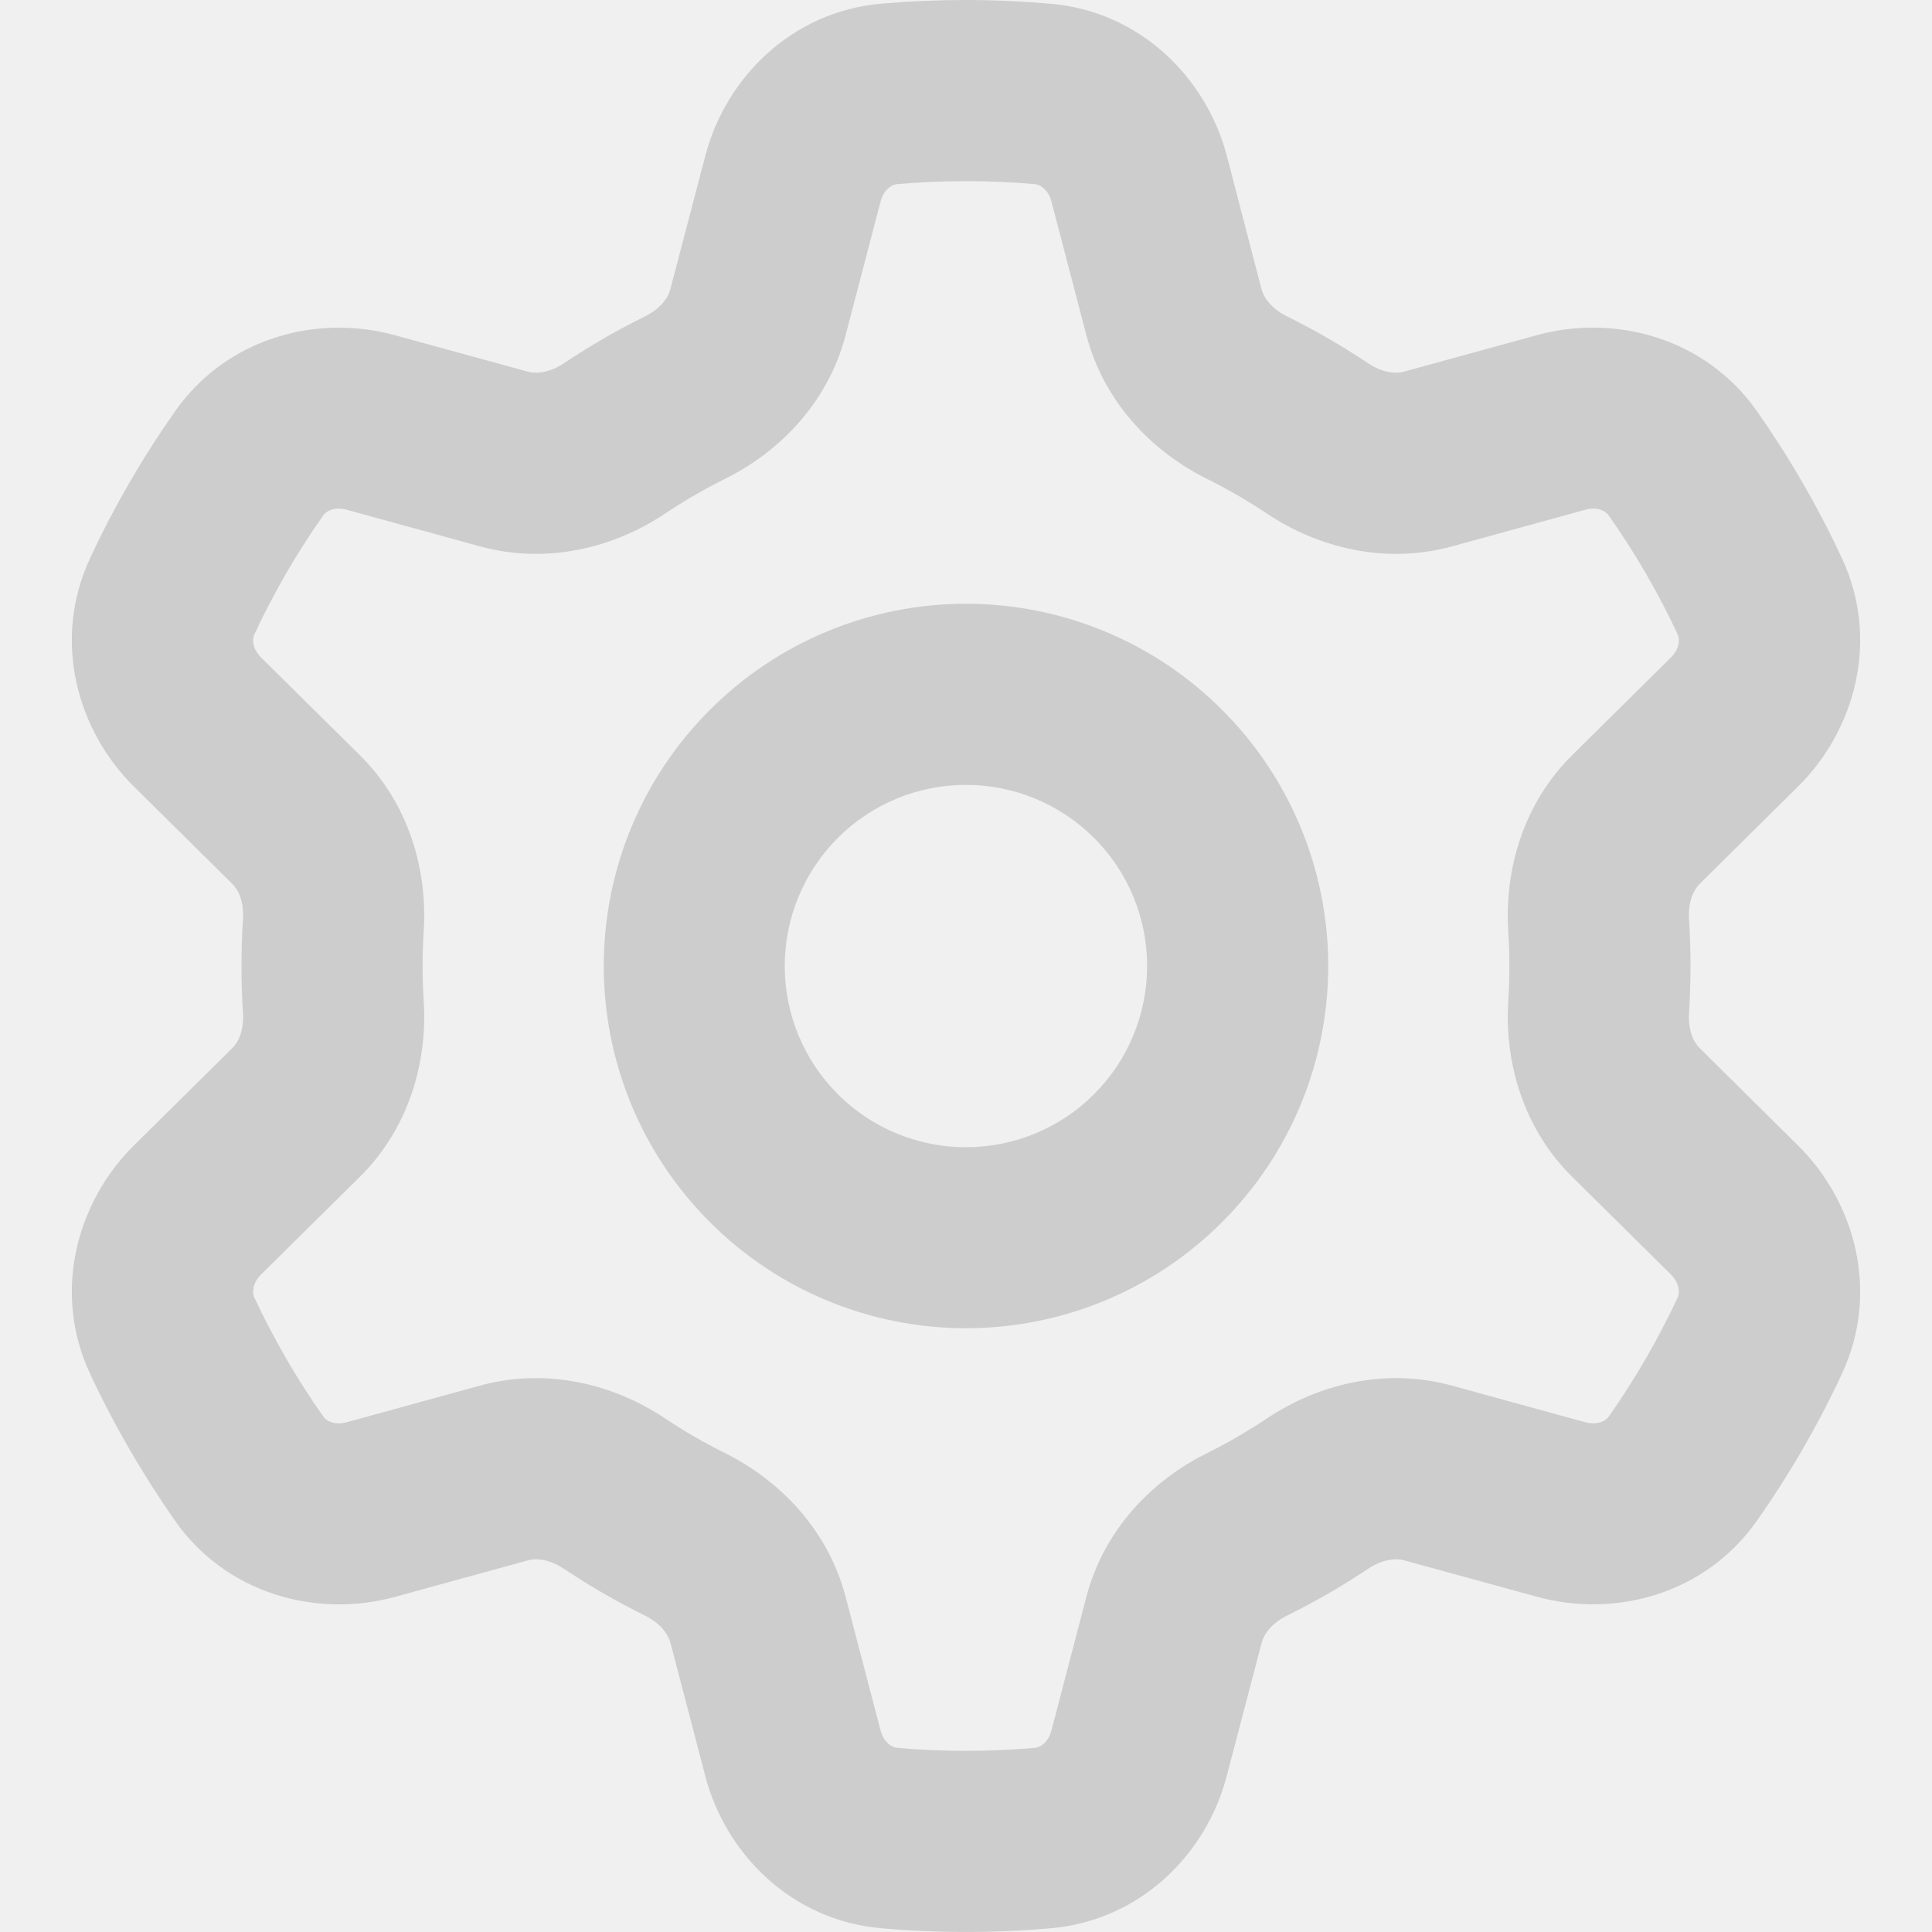
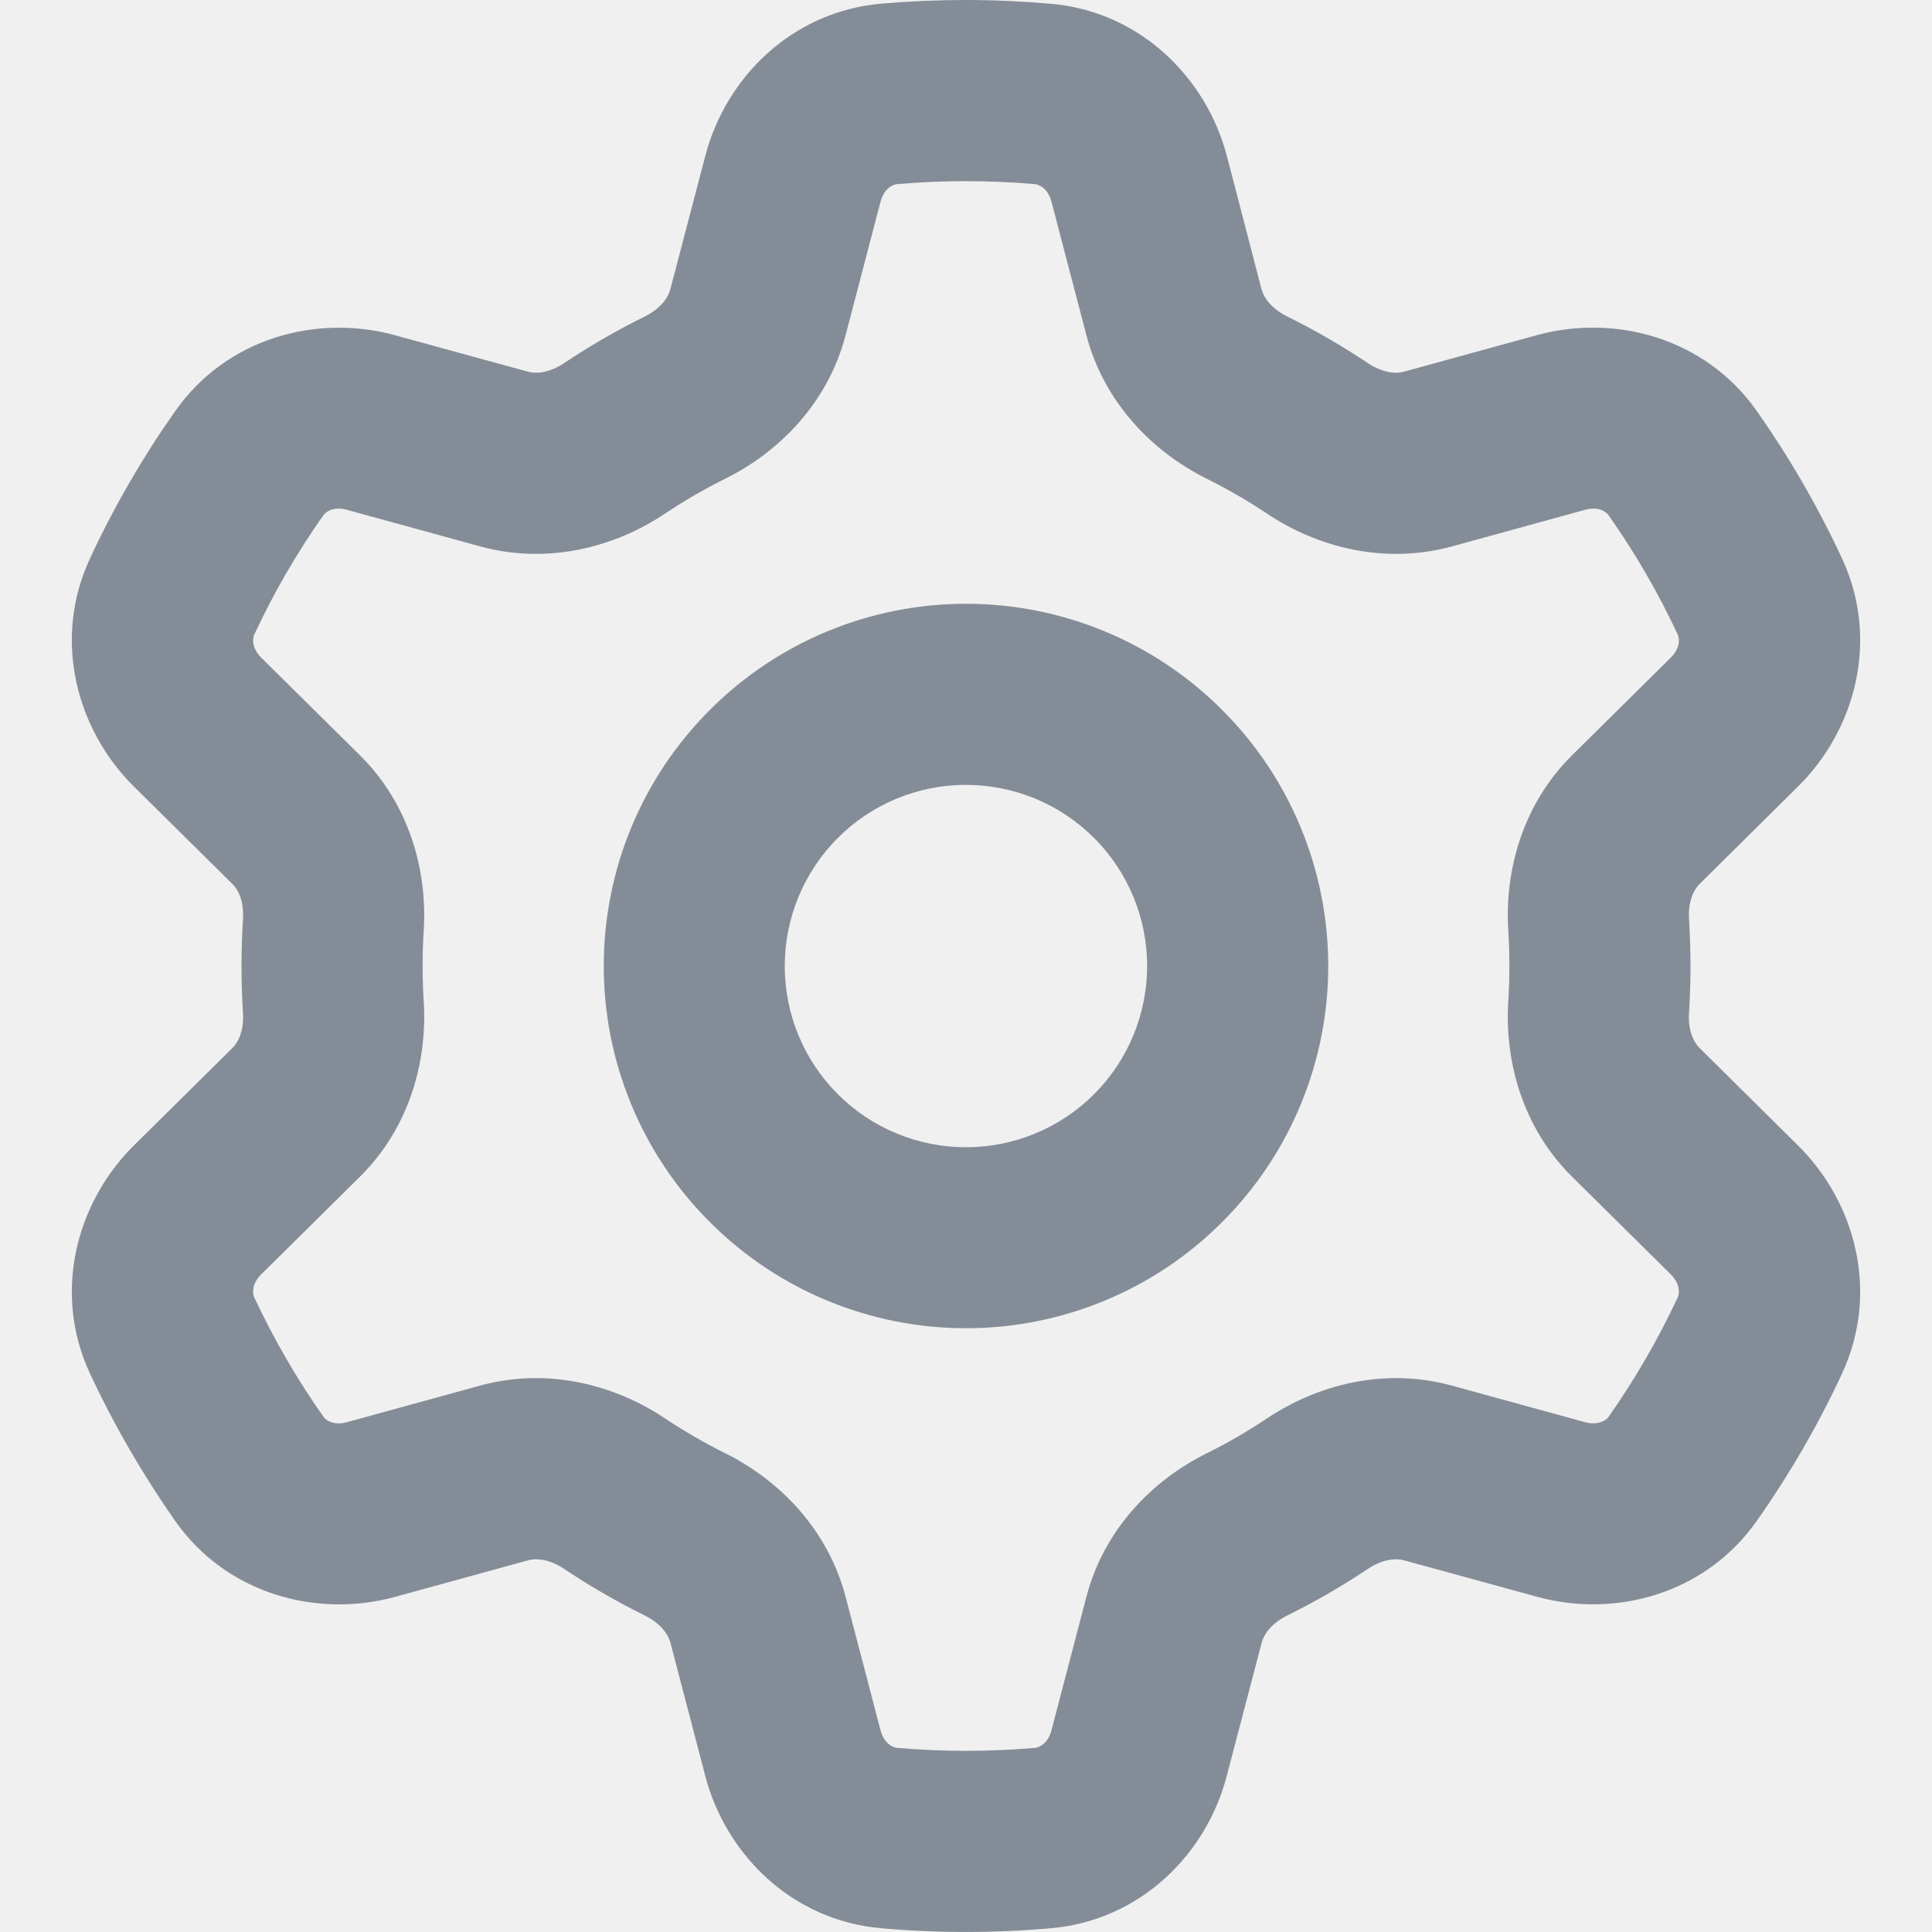
- <svg xmlns="http://www.w3.org/2000/svg" width="16" height="16" viewBox="0 0 16 16" fill="none">
+ <svg xmlns="http://www.w3.org/2000/svg" width="16" height="16" viewBox="0 0 16 16" fill="#848D97">
  <g clip-path="url(#clip0_21_74)">
-     <path d="M8 0C8.234 0 8.468 0.011 8.701 0.031C9.444 0.095 9.99 0.645 10.16 1.29L10.448 2.397C10.466 2.463 10.527 2.555 10.66 2.621C10.891 2.735 11.114 2.864 11.328 3.007C11.451 3.089 11.561 3.097 11.627 3.078L12.73 2.775C13.374 2.599 14.122 2.796 14.55 3.405C14.82 3.79 15.056 4.197 15.254 4.623C15.569 5.298 15.365 6.045 14.89 6.514L14.076 7.32C14.027 7.368 13.978 7.467 13.988 7.614C14.004 7.871 14.004 8.129 13.988 8.386C13.978 8.533 14.026 8.632 14.076 8.68L14.89 9.486C15.365 9.955 15.569 10.702 15.254 11.377C15.056 11.803 14.82 12.21 14.55 12.594C14.122 13.204 13.374 13.401 12.73 13.224L11.628 12.922C11.561 12.903 11.451 12.911 11.328 12.993C11.114 13.136 10.891 13.265 10.66 13.379C10.527 13.445 10.466 13.537 10.449 13.603L10.159 14.709C9.991 15.355 9.444 15.905 8.701 15.969C8.235 16.01 7.765 16.01 7.299 15.969C6.556 15.905 6.01 15.355 5.841 14.709L5.552 13.603C5.534 13.537 5.473 13.445 5.34 13.379C5.109 13.265 4.886 13.136 4.672 12.993C4.549 12.911 4.439 12.903 4.373 12.922L3.27 13.225C2.626 13.401 1.878 13.204 1.45 12.595C1.181 12.21 0.945 11.803 0.746 11.377C0.431 10.702 0.635 9.955 1.109 9.486L1.924 8.68C1.974 8.632 2.022 8.533 2.012 8.386C1.996 8.129 1.996 7.871 2.012 7.614C2.022 7.467 1.974 7.368 1.924 7.32L1.109 6.514C0.635 6.045 0.431 5.298 0.746 4.623C0.944 4.197 1.18 3.79 1.45 3.406C1.878 2.796 2.626 2.599 3.27 2.776L4.372 3.078C4.439 3.097 4.549 3.089 4.672 3.007C4.886 2.864 5.109 2.735 5.34 2.621C5.473 2.555 5.534 2.463 5.551 2.397L5.841 1.291C6.009 0.645 6.556 0.095 7.299 0.03C7.53 0.01 7.764 0 8 0ZM7.429 1.525C7.393 1.528 7.321 1.561 7.292 1.671L7.003 2.776C6.856 3.337 6.454 3.743 6.005 3.965C5.832 4.051 5.665 4.148 5.505 4.255C5.088 4.533 4.535 4.678 3.976 4.525L2.873 4.222C2.764 4.192 2.698 4.238 2.678 4.267C2.458 4.579 2.266 4.911 2.105 5.257C2.091 5.288 2.084 5.367 2.164 5.447L2.979 6.253C3.39 6.659 3.541 7.21 3.509 7.709C3.497 7.903 3.497 8.097 3.509 8.291C3.541 8.79 3.39 9.341 2.979 9.747L2.164 10.553C2.083 10.633 2.091 10.712 2.105 10.743C2.267 11.089 2.458 11.42 2.678 11.732C2.698 11.762 2.763 11.808 2.873 11.778L3.975 11.475C4.535 11.322 5.088 11.467 5.505 11.745C5.666 11.852 5.833 11.949 6.006 12.035C6.453 12.257 6.856 12.664 7.003 13.224L7.292 14.329C7.321 14.438 7.393 14.472 7.429 14.475C7.809 14.508 8.191 14.508 8.571 14.475C8.607 14.472 8.679 14.439 8.708 14.329L8.997 13.224C9.144 12.663 9.546 12.257 9.995 12.035C10.168 11.949 10.335 11.852 10.495 11.745C10.912 11.467 11.465 11.322 12.024 11.475L13.127 11.778C13.236 11.807 13.302 11.762 13.322 11.733C13.542 11.42 13.733 11.089 13.895 10.743C13.909 10.712 13.916 10.633 13.836 10.553L13.021 9.747C12.61 9.341 12.459 8.79 12.491 8.291C12.503 8.097 12.503 7.903 12.491 7.709C12.459 7.21 12.61 6.659 13.021 6.253L13.836 5.447C13.917 5.367 13.909 5.288 13.895 5.257C13.734 4.911 13.542 4.58 13.322 4.268C13.302 4.238 13.237 4.192 13.127 4.222L12.025 4.525C11.465 4.678 10.912 4.533 10.495 4.255C10.335 4.148 10.167 4.051 9.994 3.965C9.547 3.743 9.144 3.336 8.997 2.776L8.708 1.671C8.679 1.561 8.607 1.528 8.571 1.525C8.191 1.492 7.809 1.492 7.429 1.525ZM11 8C11 8.796 10.684 9.559 10.121 10.121C9.559 10.684 8.796 11 8 11C7.204 11 6.441 10.684 5.879 10.121C5.316 9.559 5 8.796 5 8C5 7.204 5.316 6.441 5.879 5.879C6.441 5.316 7.204 5 8 5C8.796 5 9.559 5.316 10.121 5.879C10.684 6.441 11 7.204 11 8ZM9.5 8C9.5 7.602 9.342 7.22 9.06 6.939C8.779 6.658 8.397 6.5 7.999 6.5C7.601 6.5 7.219 6.658 6.938 6.94C6.657 7.221 6.499 7.603 6.499 8.001C6.499 8.399 6.657 8.781 6.939 9.062C7.078 9.201 7.244 9.312 7.426 9.387C7.608 9.462 7.803 9.501 8 9.501C8.197 9.501 8.392 9.462 8.574 9.387C8.756 9.311 8.922 9.201 9.061 9.061C9.2 8.922 9.311 8.756 9.386 8.574C9.461 8.392 9.5 8.197 9.5 8Z" fill="#CDCDCD" />
+     <path d="M8 0C8.234 0 8.468 0.011 8.701 0.031C9.444 0.095 9.99 0.645 10.16 1.29L10.448 2.397C10.466 2.463 10.527 2.555 10.66 2.621C10.891 2.735 11.114 2.864 11.328 3.007C11.451 3.089 11.561 3.097 11.627 3.078L12.73 2.775C13.374 2.599 14.122 2.796 14.55 3.405C14.82 3.79 15.056 4.197 15.254 4.623C15.569 5.298 15.365 6.045 14.89 6.514L14.076 7.32C14.027 7.368 13.978 7.467 13.988 7.614C14.004 7.871 14.004 8.129 13.988 8.386C13.978 8.533 14.026 8.632 14.076 8.68L14.89 9.486C15.365 9.955 15.569 10.702 15.254 11.377C15.056 11.803 14.82 12.21 14.55 12.594C14.122 13.204 13.374 13.401 12.73 13.224L11.628 12.922C11.561 12.903 11.451 12.911 11.328 12.993C11.114 13.136 10.891 13.265 10.66 13.379C10.527 13.445 10.466 13.537 10.449 13.603L10.159 14.709C9.991 15.355 9.444 15.905 8.701 15.969C8.235 16.01 7.765 16.01 7.299 15.969C6.556 15.905 6.01 15.355 5.841 14.709L5.552 13.603C5.534 13.537 5.473 13.445 5.34 13.379C5.109 13.265 4.886 13.136 4.672 12.993C4.549 12.911 4.439 12.903 4.373 12.922L3.27 13.225C2.626 13.401 1.878 13.204 1.45 12.595C1.181 12.21 0.945 11.803 0.746 11.377C0.431 10.702 0.635 9.955 1.109 9.486L1.924 8.68C1.974 8.632 2.022 8.533 2.012 8.386C1.996 8.129 1.996 7.871 2.012 7.614C2.022 7.467 1.974 7.368 1.924 7.32L1.109 6.514C0.635 6.045 0.431 5.298 0.746 4.623C0.944 4.197 1.18 3.79 1.45 3.406C1.878 2.796 2.626 2.599 3.27 2.776L4.372 3.078C4.439 3.097 4.549 3.089 4.672 3.007C4.886 2.864 5.109 2.735 5.34 2.621C5.473 2.555 5.534 2.463 5.551 2.397L5.841 1.291C6.009 0.645 6.556 0.095 7.299 0.03C7.53 0.01 7.764 0 8 0ZM7.429 1.525C7.393 1.528 7.321 1.561 7.292 1.671L7.003 2.776C6.856 3.337 6.454 3.743 6.005 3.965C5.832 4.051 5.665 4.148 5.505 4.255C5.088 4.533 4.535 4.678 3.976 4.525L2.873 4.222C2.764 4.192 2.698 4.238 2.678 4.267C2.458 4.579 2.266 4.911 2.105 5.257C2.091 5.288 2.084 5.367 2.164 5.447L2.979 6.253C3.39 6.659 3.541 7.21 3.509 7.709C3.497 7.903 3.497 8.097 3.509 8.291C3.541 8.79 3.39 9.341 2.979 9.747L2.164 10.553C2.083 10.633 2.091 10.712 2.105 10.743C2.267 11.089 2.458 11.42 2.678 11.732C2.698 11.762 2.763 11.808 2.873 11.778L3.975 11.475C4.535 11.322 5.088 11.467 5.505 11.745C5.666 11.852 5.833 11.949 6.006 12.035C6.453 12.257 6.856 12.664 7.003 13.224L7.292 14.329C7.321 14.438 7.393 14.472 7.429 14.475C7.809 14.508 8.191 14.508 8.571 14.475C8.607 14.472 8.679 14.439 8.708 14.329L8.997 13.224C9.144 12.663 9.546 12.257 9.995 12.035C10.168 11.949 10.335 11.852 10.495 11.745C10.912 11.467 11.465 11.322 12.024 11.475L13.127 11.778C13.236 11.807 13.302 11.762 13.322 11.733C13.542 11.42 13.733 11.089 13.895 10.743C13.909 10.712 13.916 10.633 13.836 10.553L13.021 9.747C12.61 9.341 12.459 8.79 12.491 8.291C12.503 8.097 12.503 7.903 12.491 7.709C12.459 7.21 12.61 6.659 13.021 6.253L13.836 5.447C13.917 5.367 13.909 5.288 13.895 5.257C13.734 4.911 13.542 4.58 13.322 4.268C13.302 4.238 13.237 4.192 13.127 4.222L12.025 4.525C11.465 4.678 10.912 4.533 10.495 4.255C10.335 4.148 10.167 4.051 9.994 3.965C9.547 3.743 9.144 3.336 8.997 2.776L8.708 1.671C8.679 1.561 8.607 1.528 8.571 1.525C8.191 1.492 7.809 1.492 7.429 1.525ZM11 8C11 8.796 10.684 9.559 10.121 10.121C9.559 10.684 8.796 11 8 11C7.204 11 6.441 10.684 5.879 10.121C5.316 9.559 5 8.796 5 8C5 7.204 5.316 6.441 5.879 5.879C6.441 5.316 7.204 5 8 5C8.796 5 9.559 5.316 10.121 5.879C10.684 6.441 11 7.204 11 8ZM9.5 8C9.5 7.602 9.342 7.22 9.06 6.939C8.779 6.658 8.397 6.5 7.999 6.5C7.601 6.5 7.219 6.658 6.938 6.94C6.657 7.221 6.499 7.603 6.499 8.001C6.499 8.399 6.657 8.781 6.939 9.062C7.078 9.201 7.244 9.312 7.426 9.387C7.608 9.462 7.803 9.501 8 9.501C8.197 9.501 8.392 9.462 8.574 9.387C8.756 9.311 8.922 9.201 9.061 9.061C9.2 8.922 9.311 8.756 9.386 8.574C9.461 8.392 9.5 8.197 9.5 8Z" fill="#848D97CDCDCD" />
  </g>
  <defs>
    <clipPath id="clip0_21_74">
-       <rect width="16" height="16" fill="white" />
+       <rect width="16" height="16" fill="#848D97" />
    </clipPath>
  </defs>
</svg>
